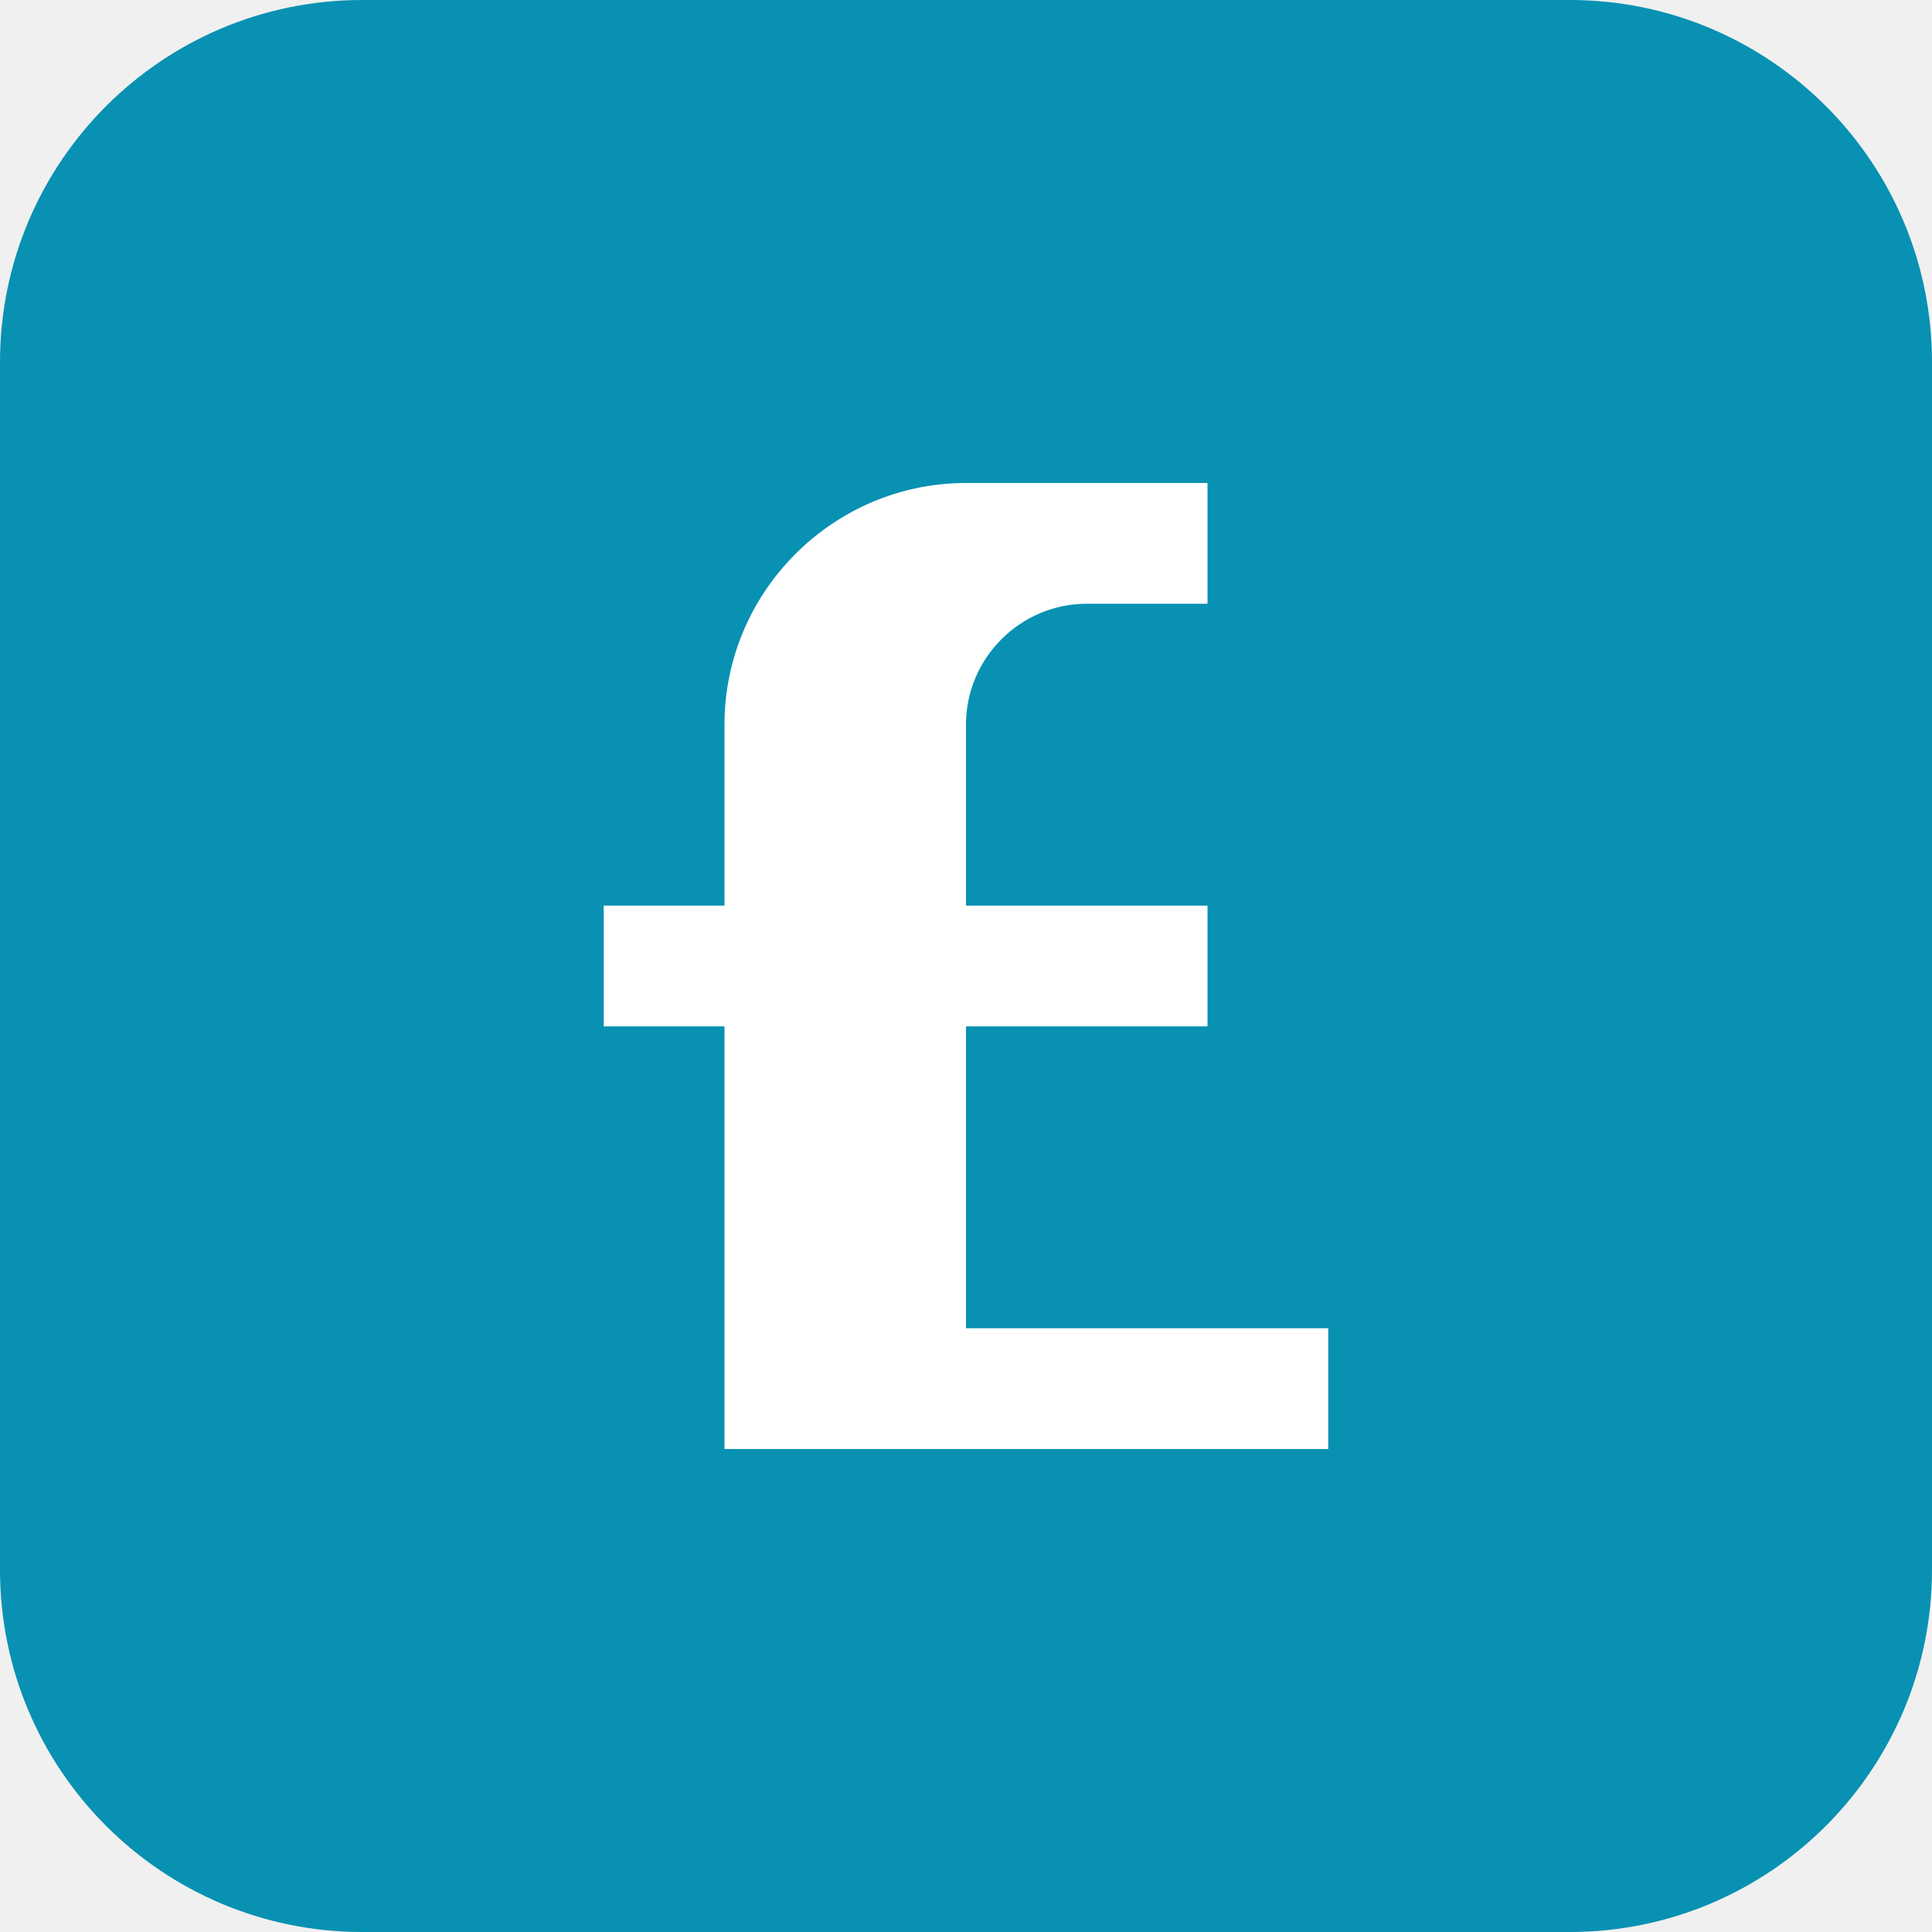
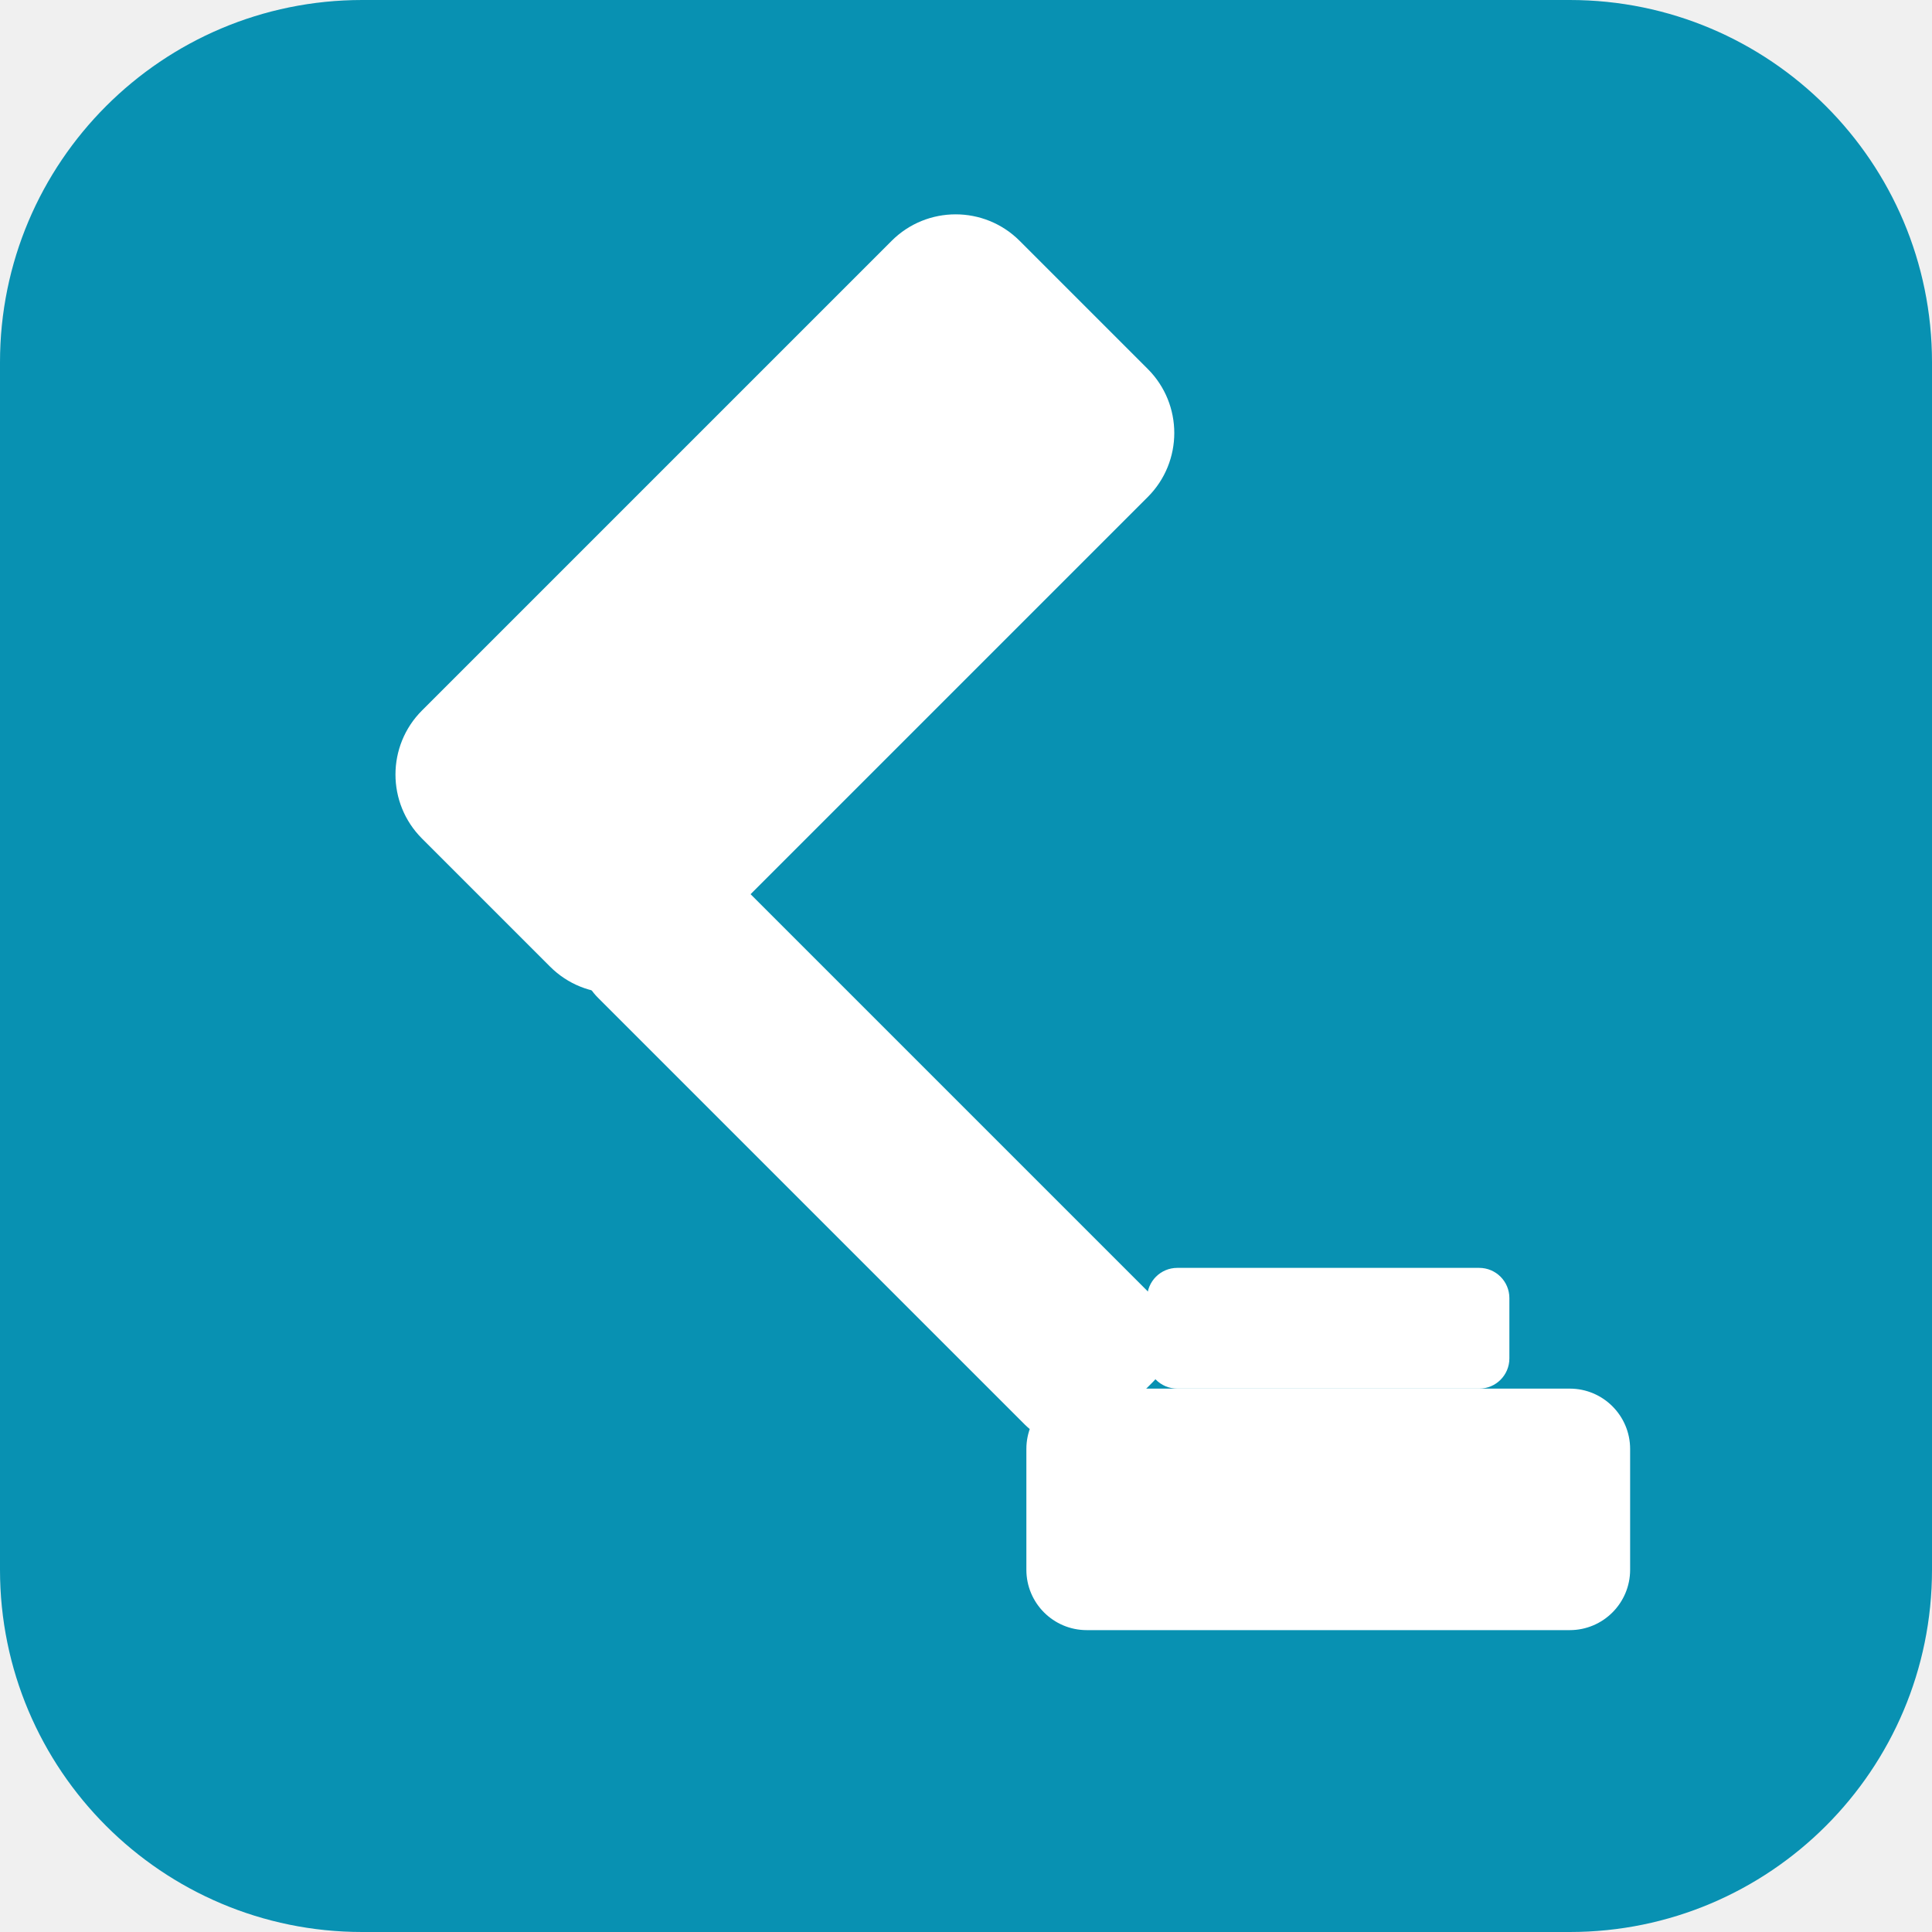
<svg xmlns="http://www.w3.org/2000/svg" viewBox="0 0 32 32">
  <rect width="32" height="32" rx="6" fill="#0891b2" />
-   <path d="M18 8h-2c-2.2 0-4 1.8-4 4v3h-2v2h2v7h10v-2h-6v-5h4v-2h-4v-3c0-1.1.9-2 2-2h2V8z" fill="#ffffff" />
+   <rect x="6" y="7" width="14" height="6" rx="1.5" fill="white" transform="rotate(-45 13 10)" />
+   <rect x="13" y="13" width="3" height="12" rx="1" fill="white" transform="rotate(-45 14.5 19)" />
+   <rect x="17" y="23" width="10" height="4" rx="1" fill="white" />
+   <rect x="19" y="21" width="6" height="2" rx="0.5" fill="white" />
</svg>
